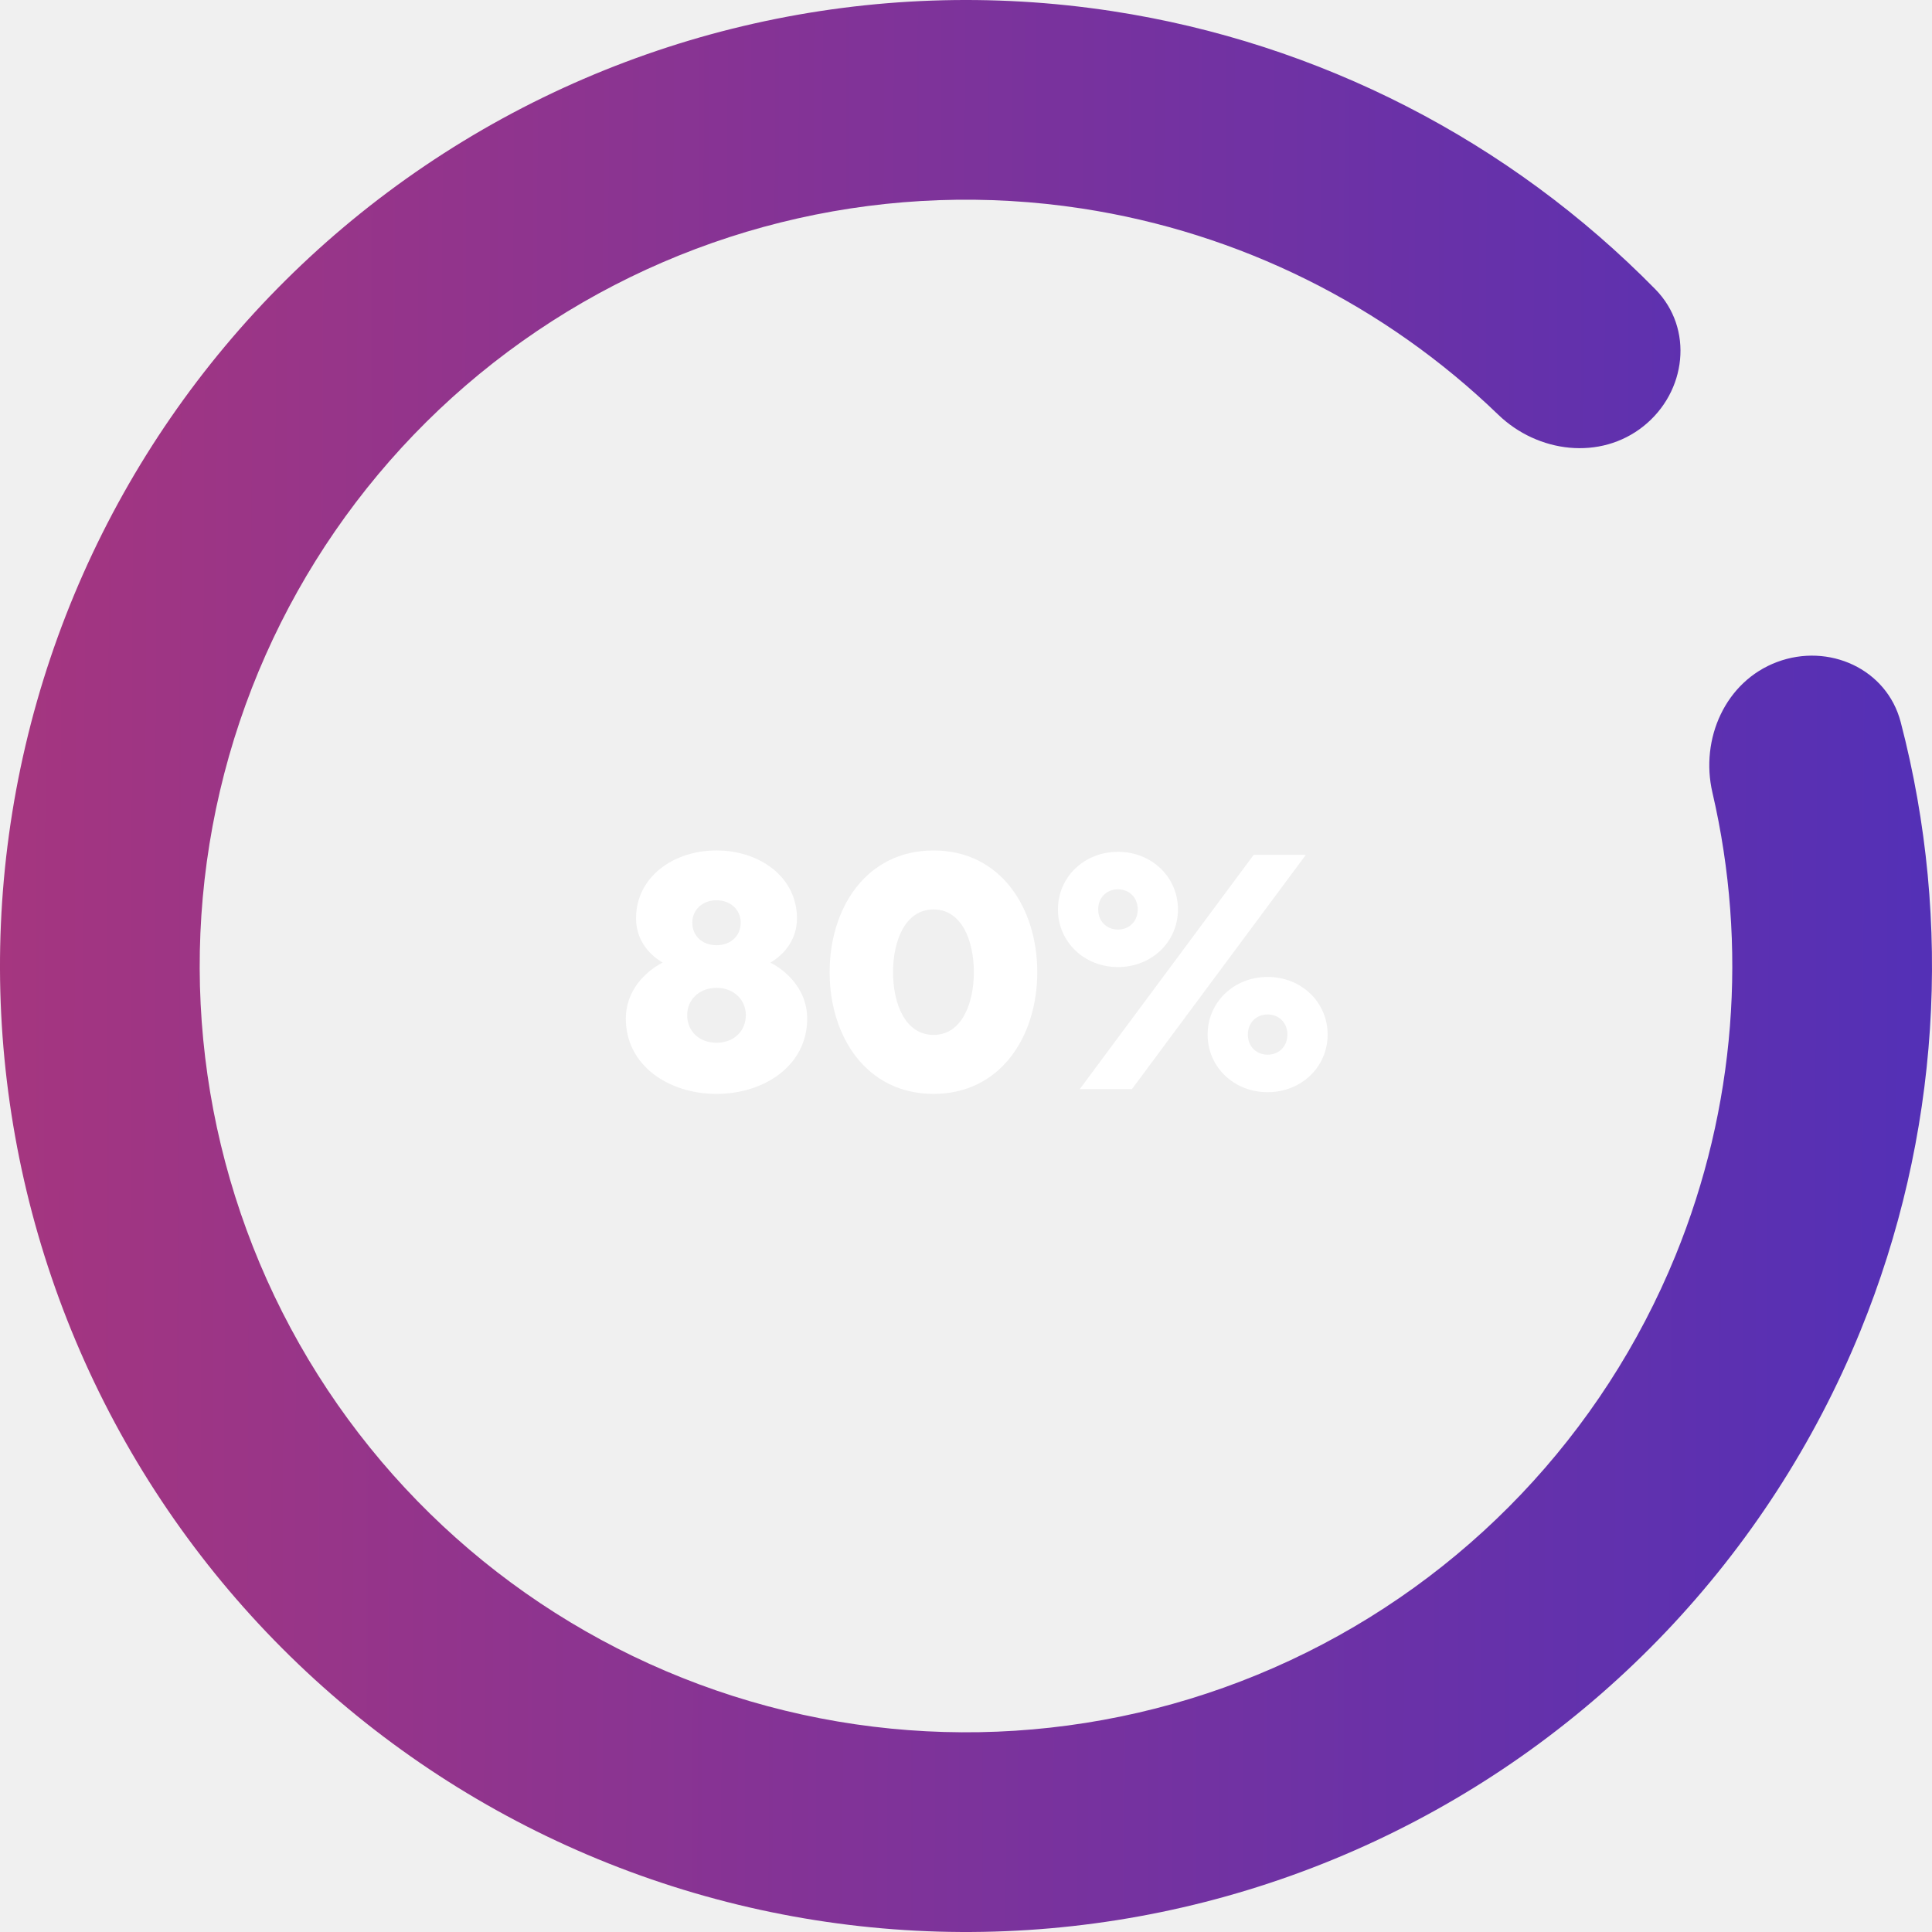
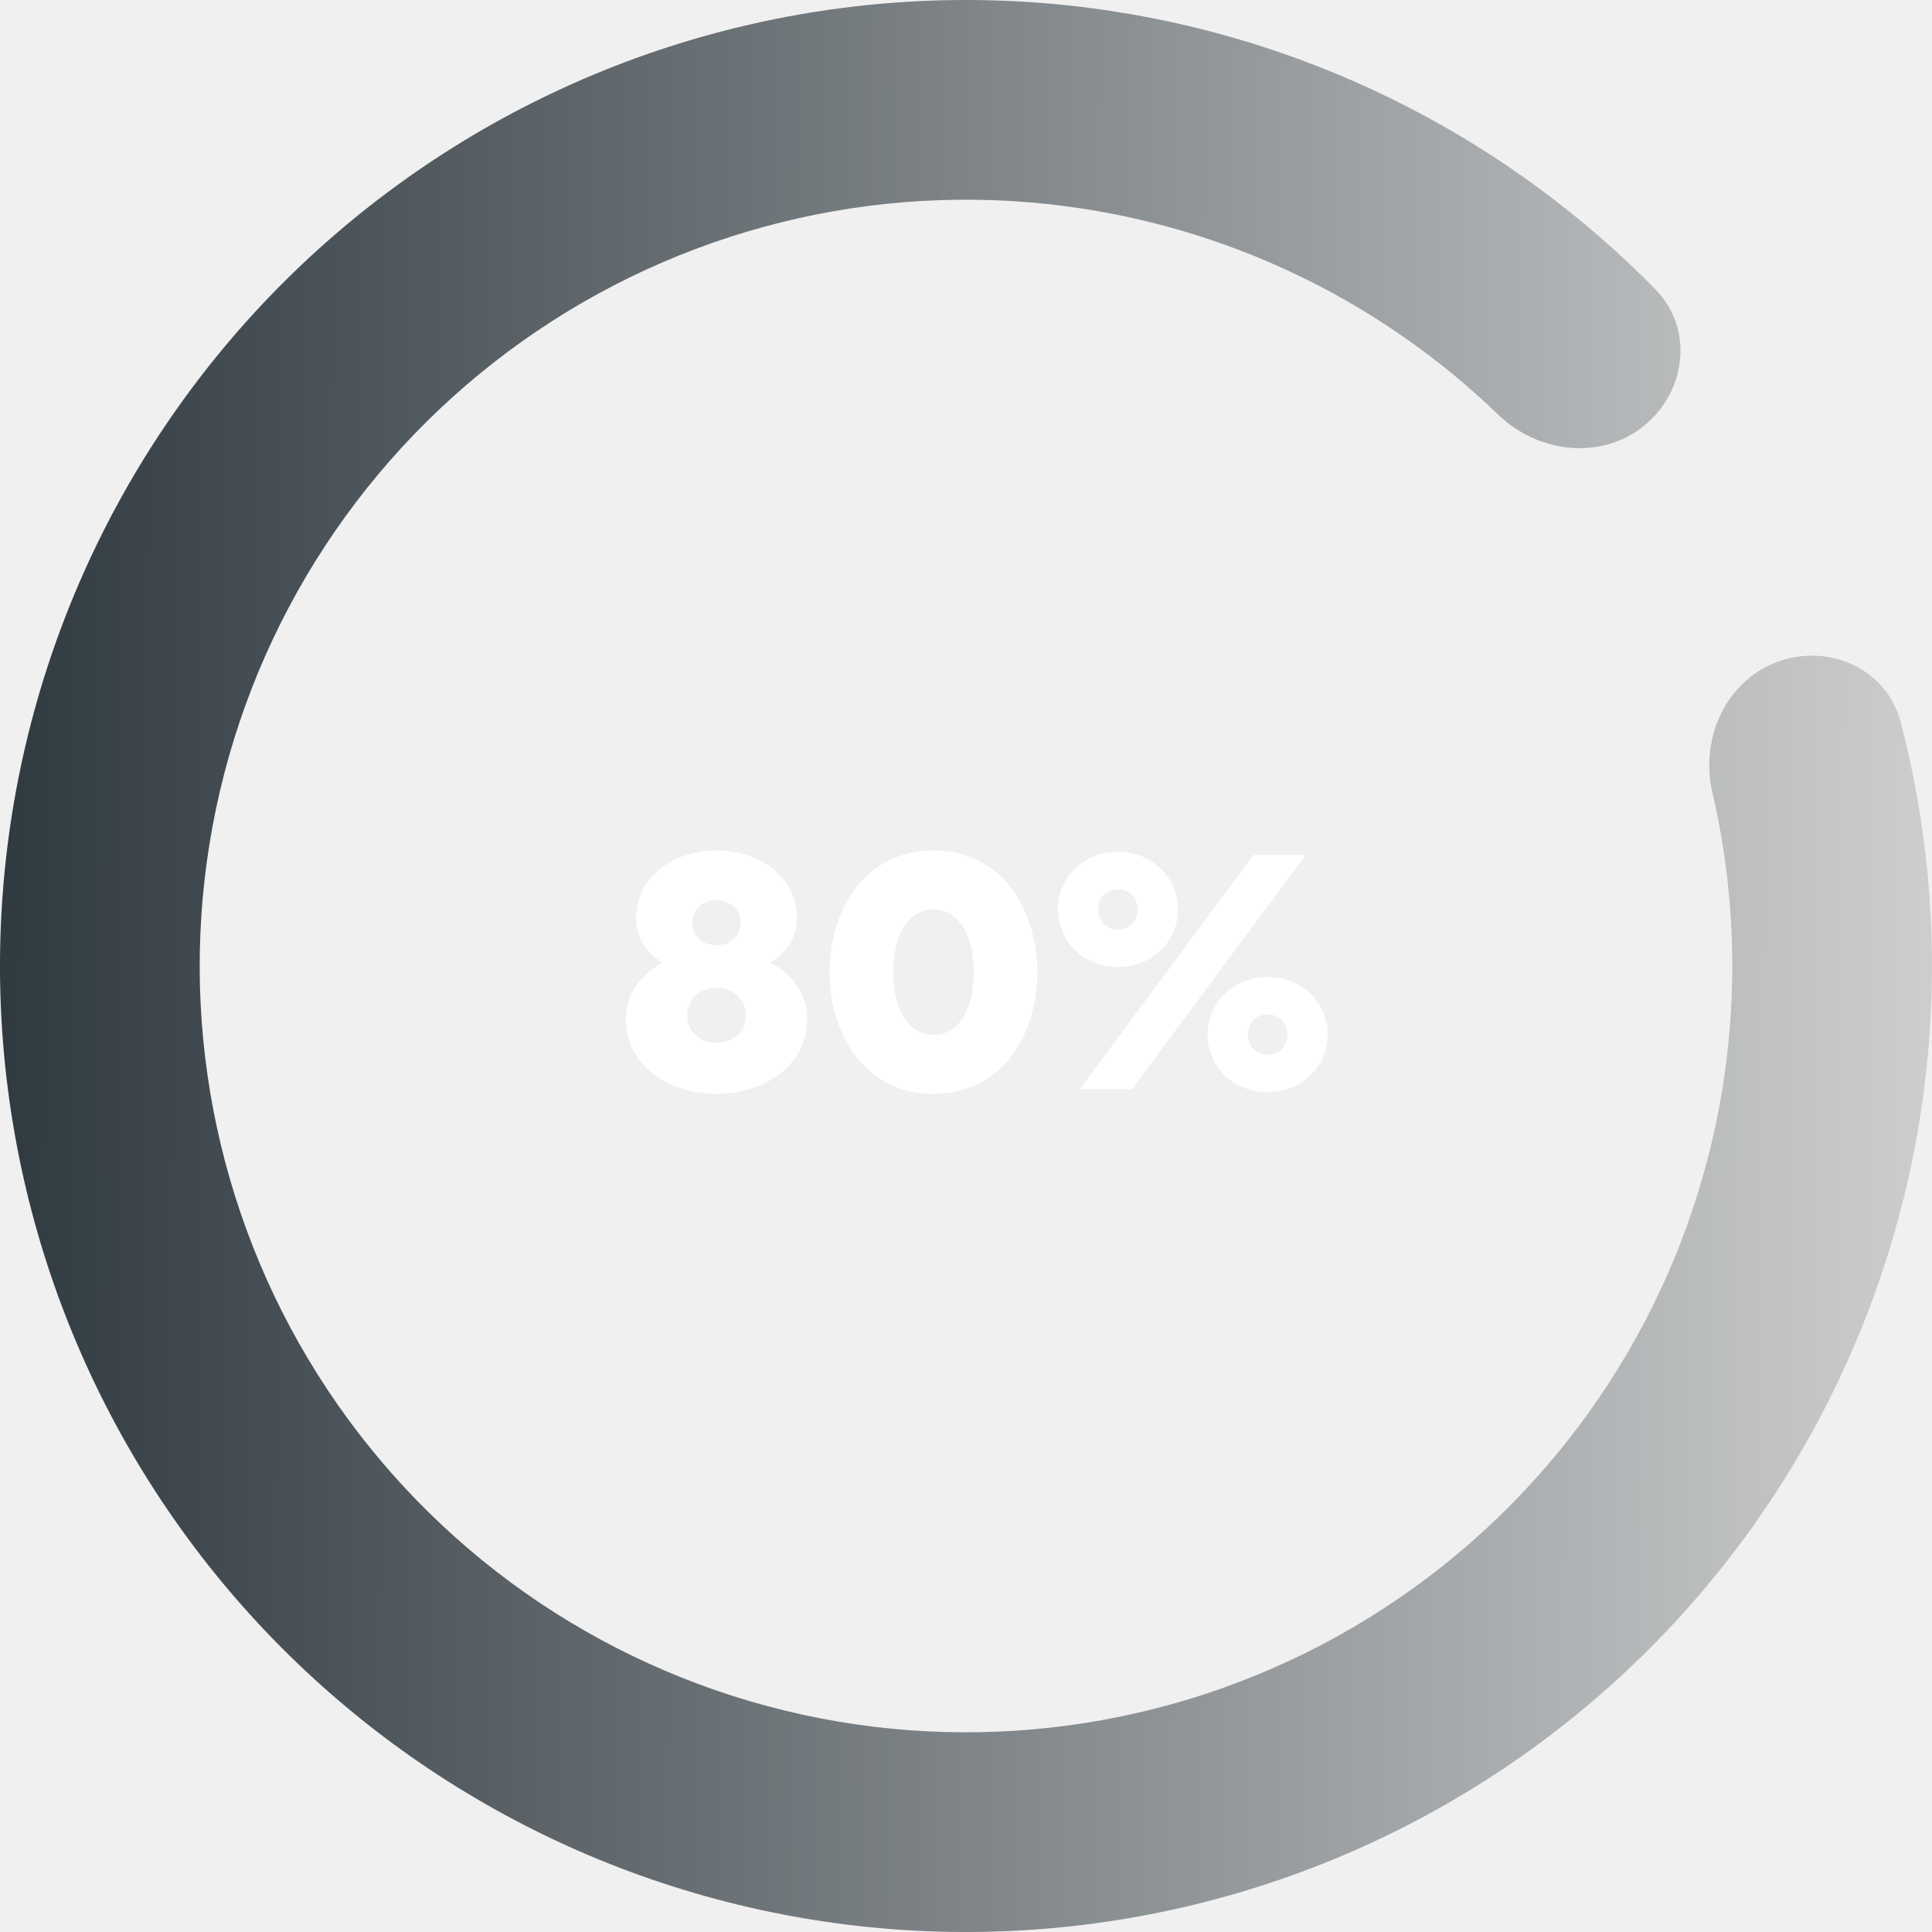
<svg xmlns="http://www.w3.org/2000/svg" width="204" height="204" viewBox="0 0 204 204" fill="none">
  <path d="M187.639 69.902C193.092 67.859 199.226 70.614 200.696 76.248C206.238 97.486 204.802 120.051 196.436 140.546C186.737 164.31 168.435 183.543 145.182 194.409C121.928 205.275 95.433 206.975 70.982 199.169C46.531 191.364 25.921 174.628 13.264 152.299C0.607 129.97 -3.166 103.69 2.696 78.702C8.559 53.713 23.627 31.854 44.894 17.484C66.161 3.114 92.064 -2.709 117.435 1.175C139.317 4.524 159.415 14.883 174.791 30.547C178.869 34.702 178.083 41.38 173.529 45.009C168.975 48.637 162.385 47.827 158.195 43.783C146.212 32.215 130.877 24.564 114.244 22.018C94.118 18.937 73.57 23.557 56.699 34.956C39.829 46.355 27.876 63.696 23.225 83.518C18.574 103.34 21.568 124.188 31.608 141.901C41.649 159.614 57.998 172.89 77.394 179.082C96.791 185.274 117.809 183.925 136.255 175.305C154.701 166.686 169.219 151.429 176.914 132.578C183.273 116.999 184.584 99.912 180.815 83.688C179.497 78.016 182.187 71.946 187.639 69.902Z" fill="url(#paint0_linear_16_344)" />
  <path d="M75.656 89.8C71.048 89.8 67.16 92.644 67.16 96.964C67.16 99.016 68.276 100.636 69.968 101.644C68.06 102.616 66.08 104.668 66.08 107.548C66.08 112.552 70.652 115.504 75.656 115.504C80.66 115.504 85.232 112.552 85.232 107.548C85.232 104.668 83.252 102.616 81.344 101.644C83.036 100.636 84.152 99.016 84.152 96.964C84.152 92.644 80.264 89.8 75.656 89.8ZM78.752 107.188C78.752 108.88 77.492 110.104 75.656 110.104C73.82 110.104 72.56 108.88 72.56 107.188C72.56 105.568 73.82 104.308 75.656 104.308C77.492 104.308 78.752 105.568 78.752 107.188ZM75.656 95.056C77.096 95.056 78.212 96.028 78.212 97.432C78.212 98.836 77.132 99.808 75.656 99.808C74.18 99.808 73.1 98.836 73.1 97.432C73.1 96.028 74.216 95.056 75.656 95.056ZM109.525 102.652C109.525 95.848 105.637 89.8 98.581 89.8C91.489 89.8 87.601 95.848 87.601 102.652C87.601 109.456 91.489 115.504 98.581 115.504C105.637 115.504 109.525 109.456 109.525 102.652ZM102.829 102.652C102.829 106 101.533 109.276 98.581 109.276C95.593 109.276 94.297 106 94.297 102.652C94.297 99.304 95.593 96.028 98.581 96.028C101.533 96.028 102.829 99.304 102.829 102.652ZM124.381 96.028C124.381 92.608 121.609 89.944 118.045 89.944C114.481 89.944 111.709 92.608 111.709 96.028C111.709 99.448 114.481 102.112 118.045 102.112C121.609 102.112 124.381 99.448 124.381 96.028ZM120.133 96.028C120.133 97.288 119.233 98.152 118.045 98.152C116.857 98.152 115.957 97.288 115.957 96.028C115.957 94.768 116.857 93.904 118.045 93.904C119.233 93.904 120.133 94.768 120.133 96.028ZM137.881 90.268H132.373L114.013 115H119.521L137.881 90.268ZM127.513 109.24C127.513 112.66 130.285 115.324 133.849 115.324C137.413 115.324 140.185 112.66 140.185 109.24C140.185 105.82 137.413 103.156 133.849 103.156C130.285 103.156 127.513 105.82 127.513 109.24ZM131.761 109.24C131.761 107.98 132.661 107.116 133.849 107.116C135.037 107.116 135.937 107.98 135.937 109.24C135.937 110.5 135.037 111.364 133.849 111.364C132.661 111.364 131.761 110.5 131.761 109.24Z" fill="white" />
  <defs>
    <linearGradient id="paint0_linear_16_344" x1="-12.435" y1="91.215" x2="228.124" y2="92.098" gradientUnits="userSpaceOnUse">
-       <stop stop-color="#AA367C" />
-       <stop offset="1" stop-color="#4A2FBD" />
+       <stop stop-color="#263138" />
+       <stop offset="1" stop-color="#dfdfdf" />
    </linearGradient>
  </defs>
</svg>
